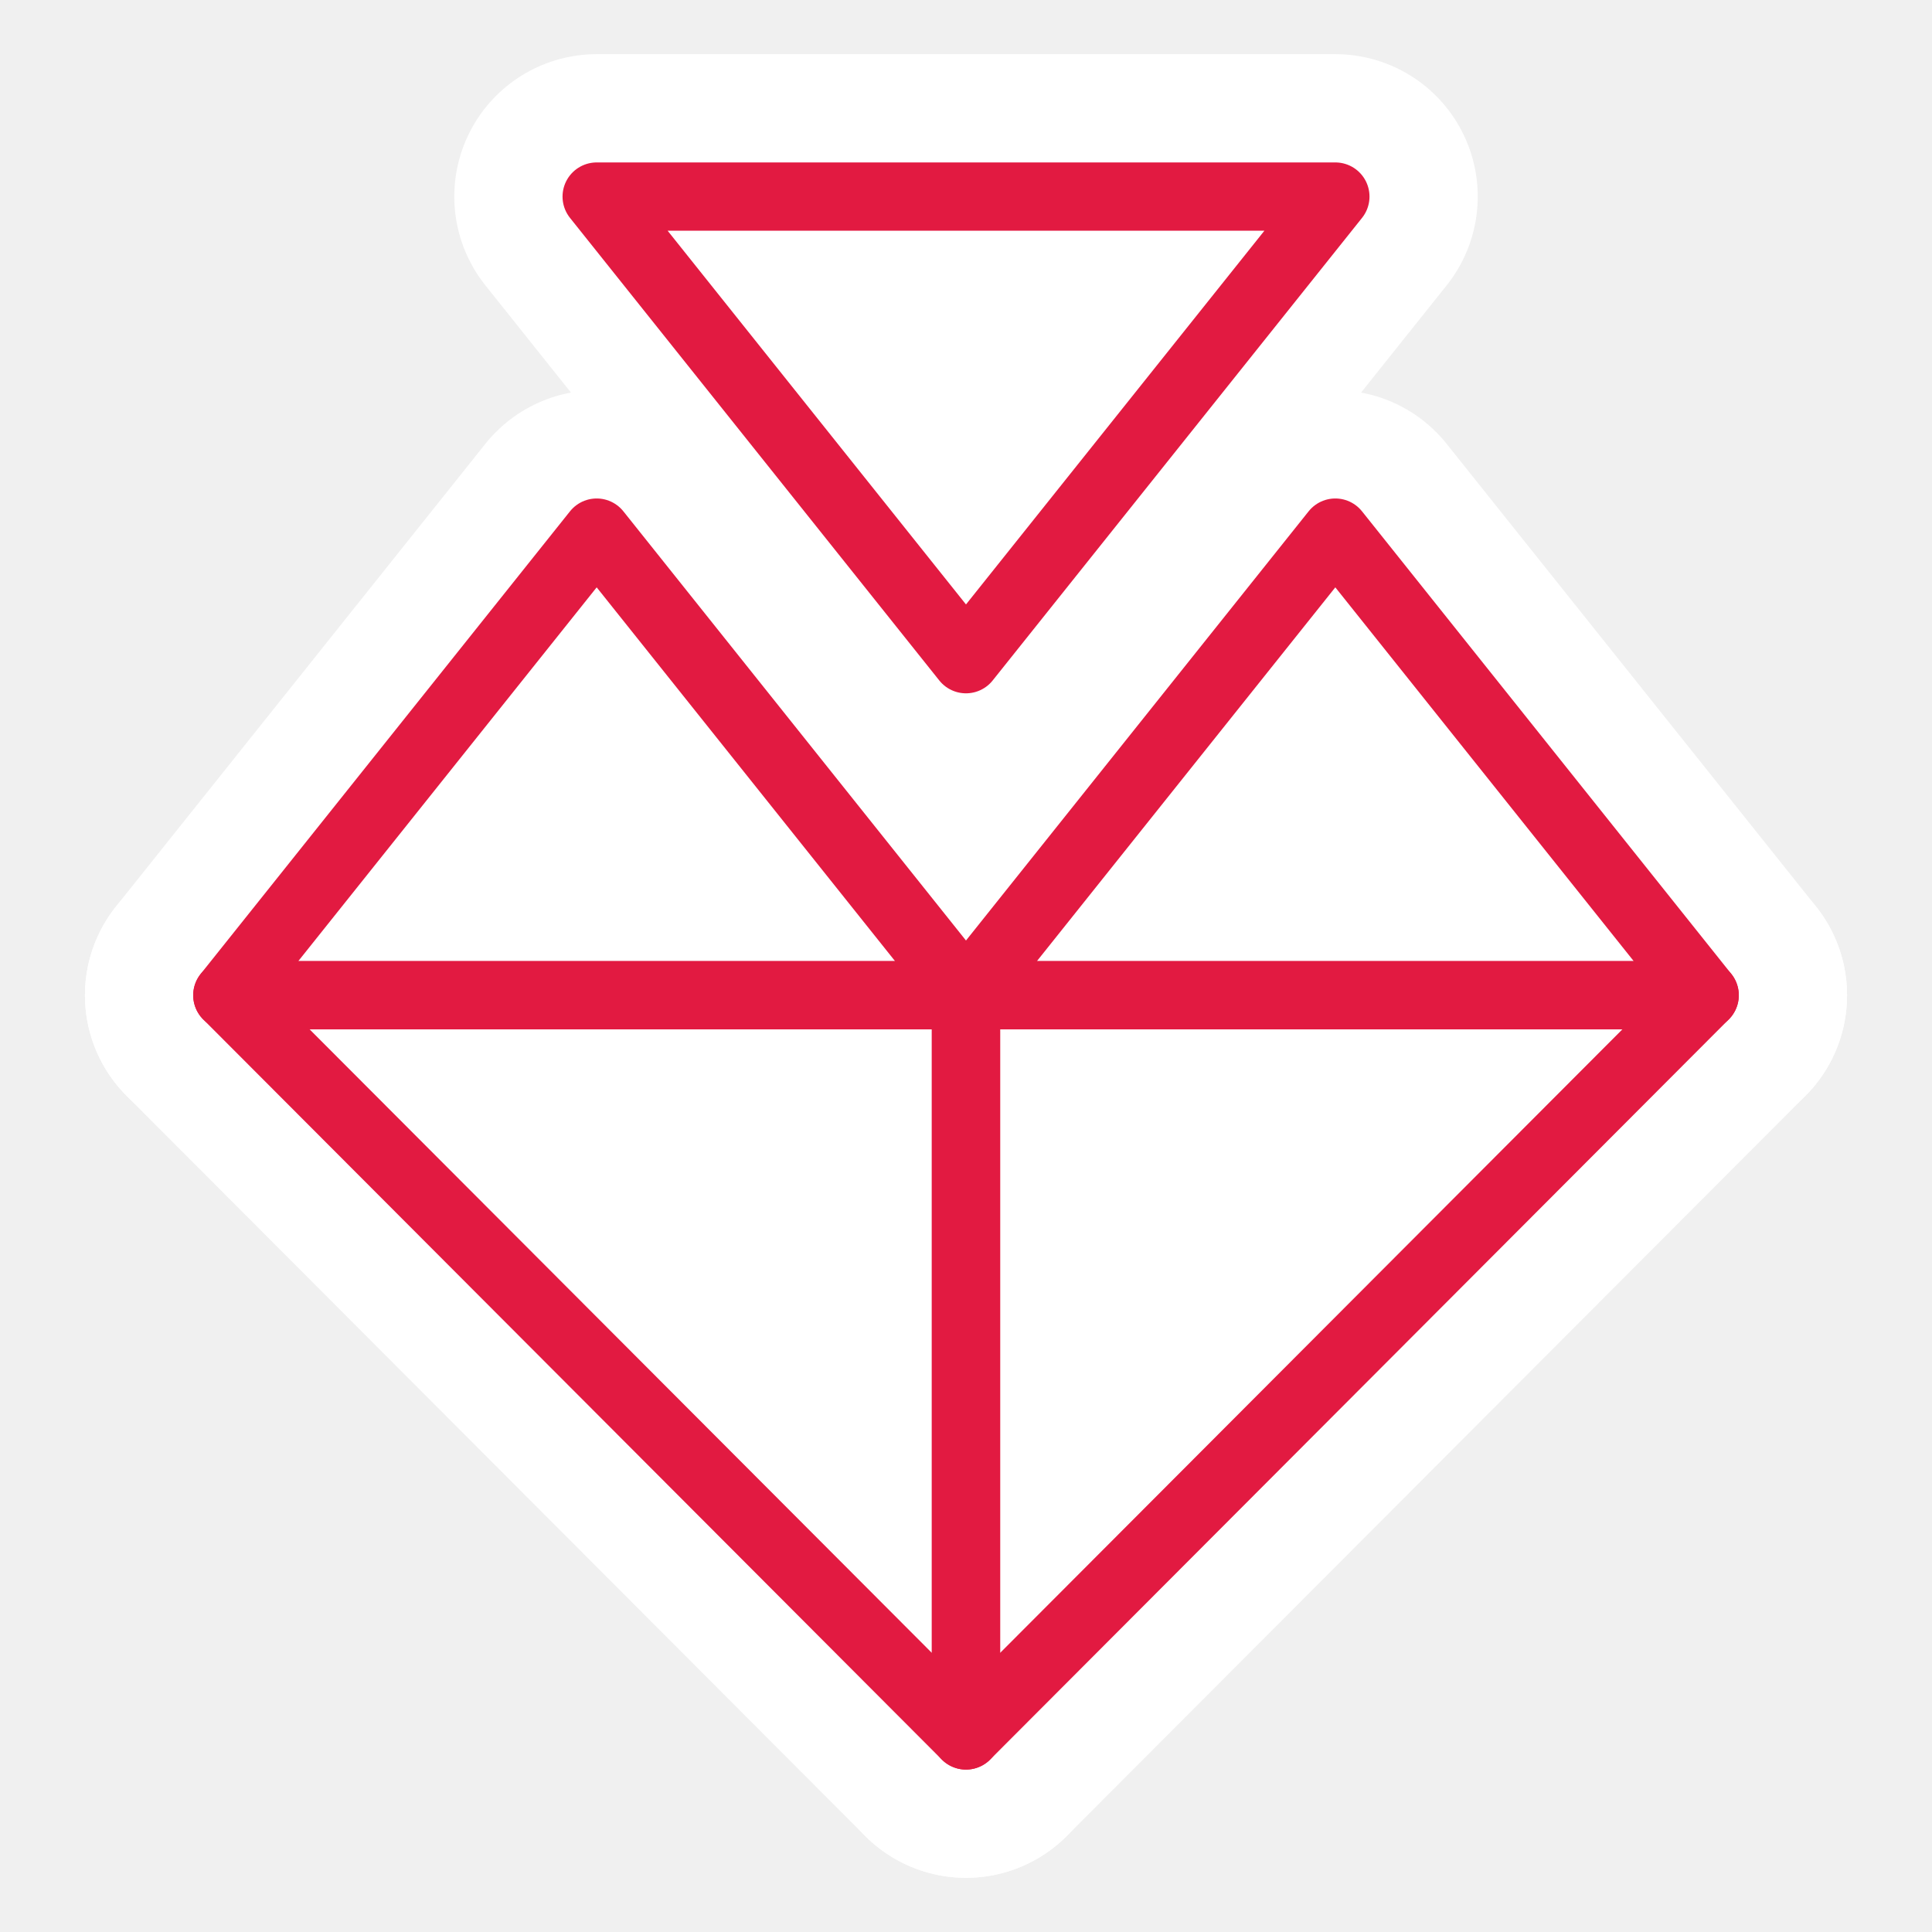
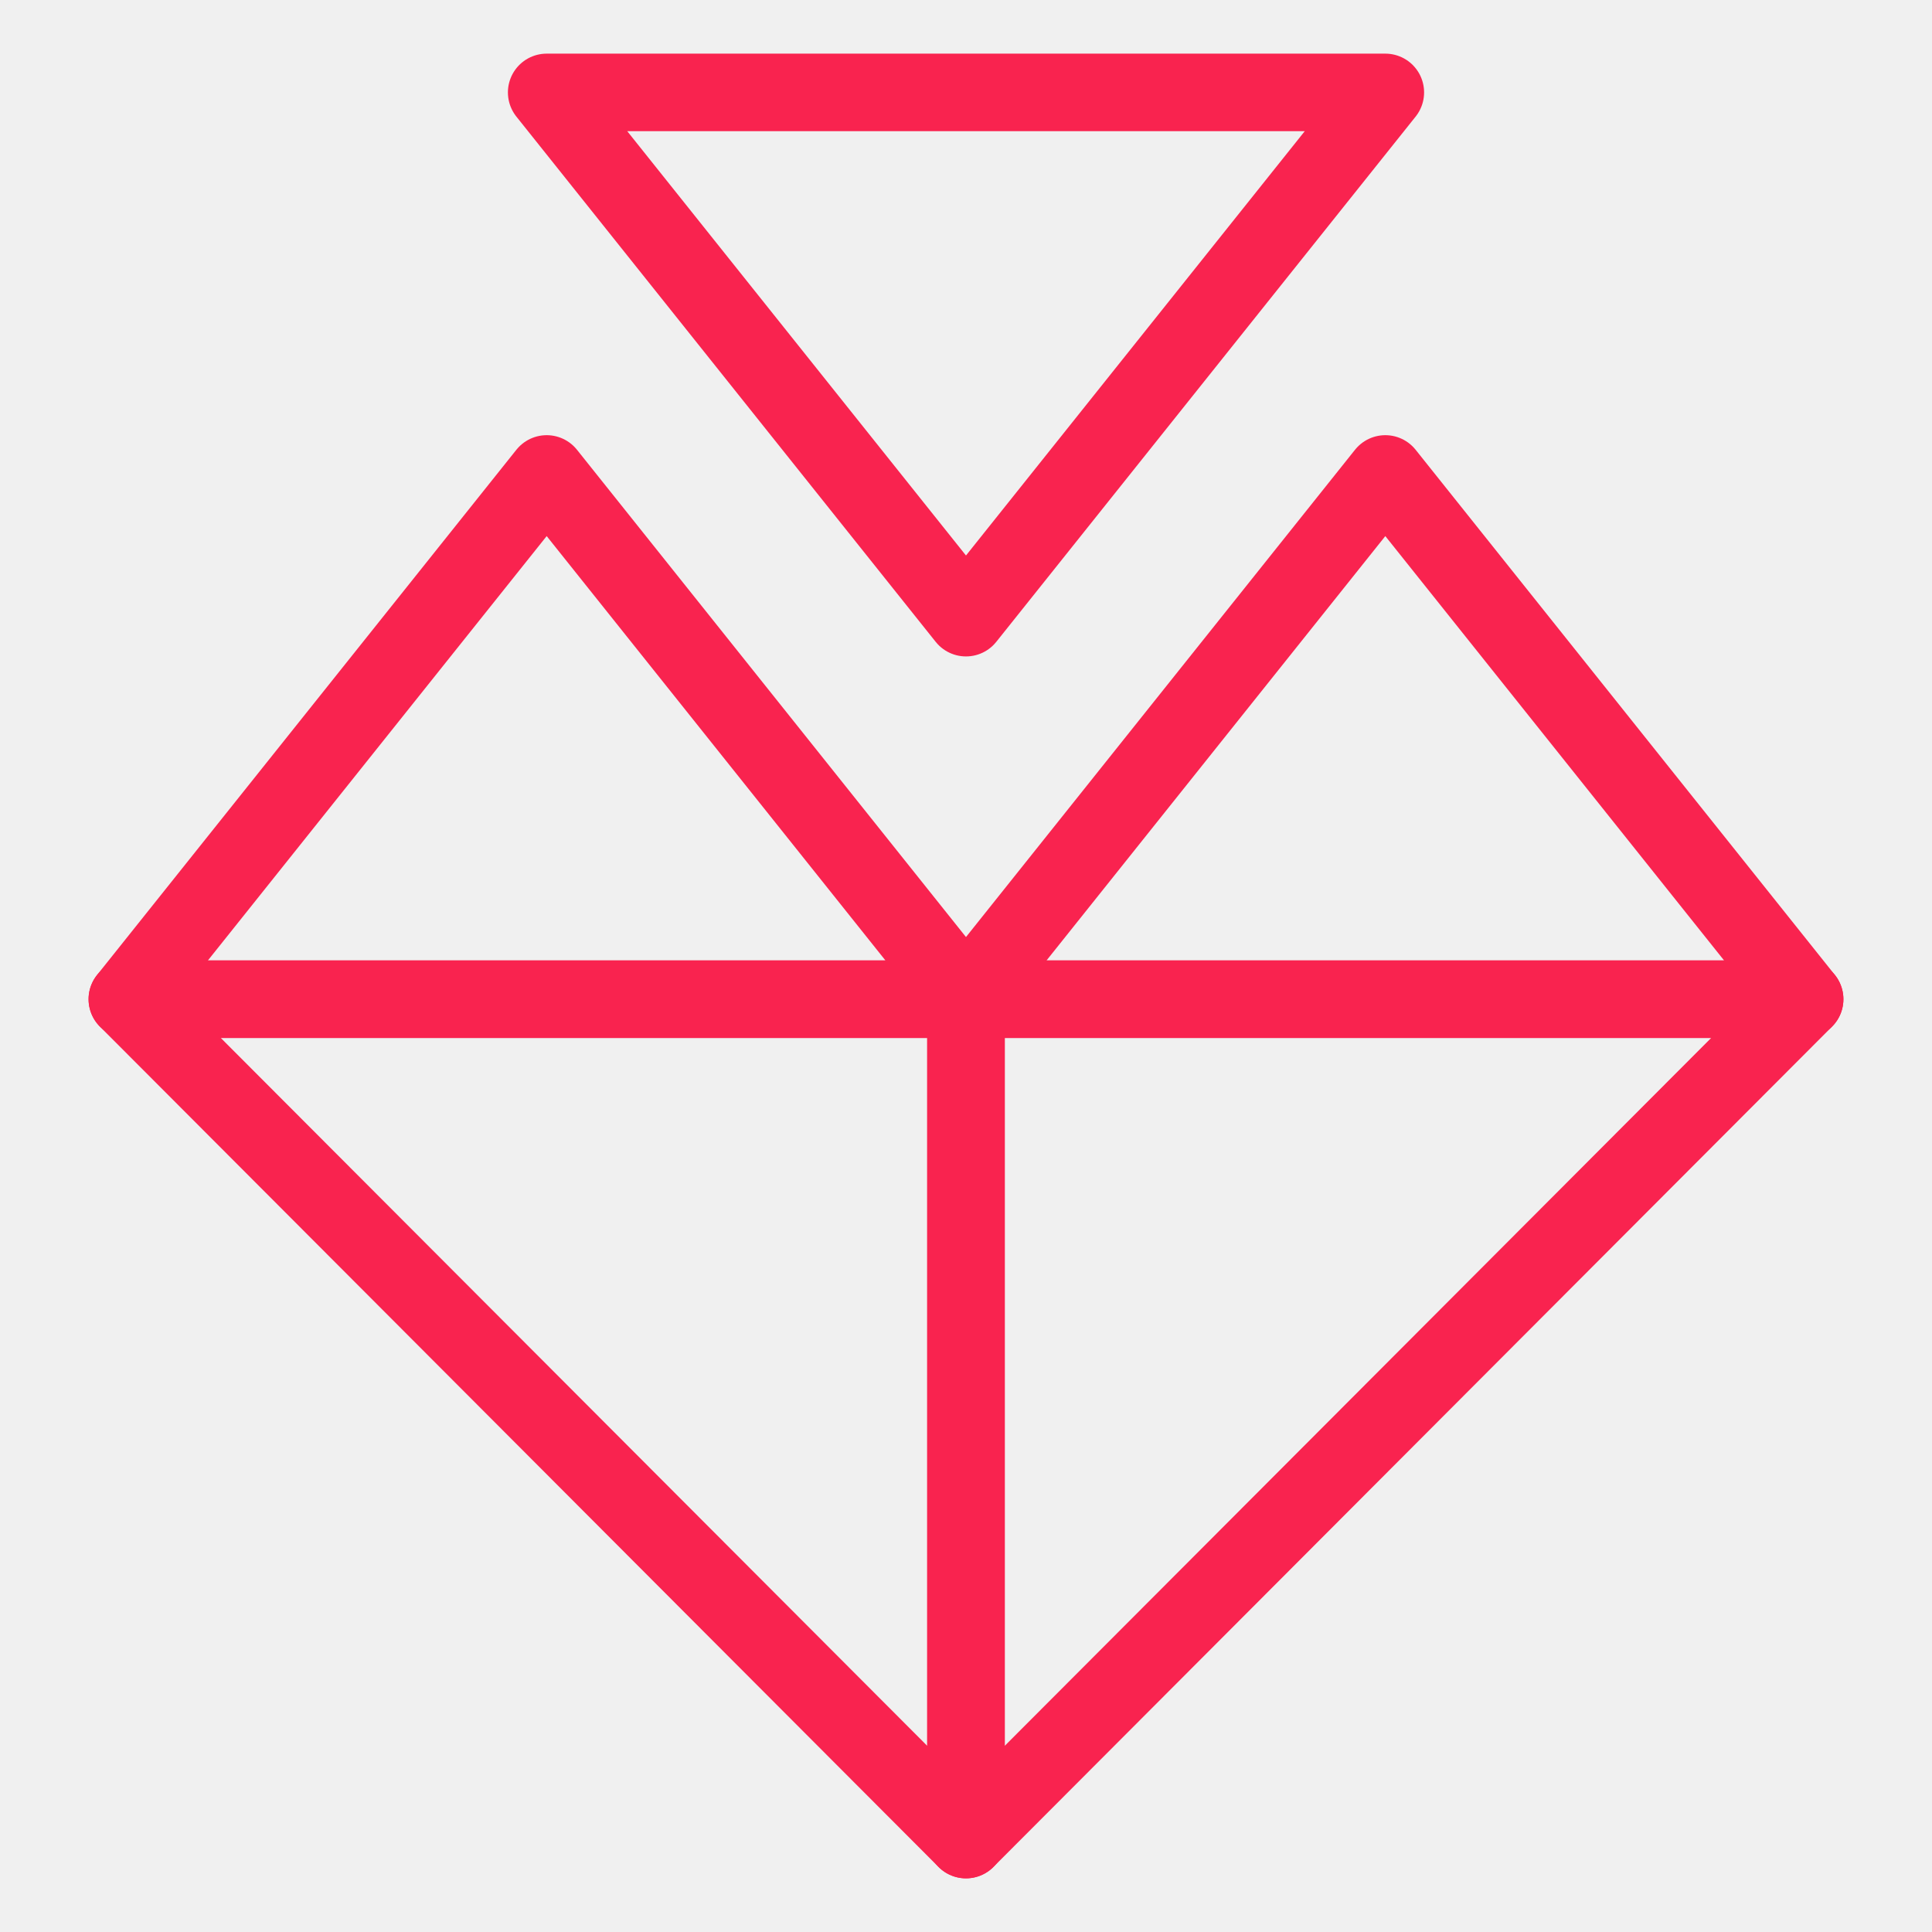
<svg xmlns="http://www.w3.org/2000/svg" width="200" height="200" viewBox="0 0 52.917 52.917" version="1.1" id="svg5998">
  <defs id="defs5995" />
  <g id="g3699" transform="matrix(1.009985,0,0,1.009985,-0.2641897,-0.8977688)">
-     <g id="g20440-4" transform="translate(0,1.420342)" style="font-variation-settings:normal;fill:#ffffff;fill-opacity:1;stroke:#ffffff;stroke-width:7.723;stroke-linecap:round;stroke-linejoin:round;stroke-miterlimit:3.8;stroke-dasharray:none;stroke-dashoffset:0;stroke-opacity:1;paint-order:stroke fill markers;stop-color:#000000">
-       <path style="font-variation-settings:normal;fill:#ffffff;fill-opacity:1;stroke:#ffffff;stroke-width:7.723;stroke-linecap:round;stroke-linejoin:round;stroke-miterlimit:3.8;stroke-dasharray:none;stroke-dashoffset:0;stroke-opacity:1;paint-order:stroke fill markers;stop-color:#000000;stop-opacity:1" d="M 26.458,17.345 16.443,4.799 h 20.032 z" id="path1118-9-3" />
-       <path style="font-variation-settings:normal;fill:#ffffff;fill-opacity:1;stroke:#ffffff;stroke-width:7.723;stroke-linecap:round;stroke-linejoin:round;stroke-miterlimit:3.8;stroke-dasharray:none;stroke-dashoffset:0;stroke-opacity:1;paint-order:stroke fill markers;stop-color:#000000;stop-opacity:1" d="M 26.458,26.458 16.443,13.913 6.427,26.458 c 6.677,0 20.163,-1.13e-4 20.032,0 z" id="path1120-0" />
-       <path style="font-variation-settings:normal;fill:#ffffff;fill-opacity:1;stroke:#ffffff;stroke-width:7.723;stroke-linecap:round;stroke-linejoin:round;stroke-miterlimit:3.8;stroke-dasharray:none;stroke-dashoffset:0;stroke-opacity:1;paint-order:stroke fill markers;stop-color:#000000;stop-opacity:1" d="M 6.427,26.458 26.458,46.531 V 26.458 Z" id="path1122-7" />
-       <path style="font-variation-settings:normal;fill:#ffffff;fill-opacity:1;stroke:#ffffff;stroke-width:7.723;stroke-linecap:round;stroke-linejoin:round;stroke-miterlimit:3.8;stroke-dasharray:none;stroke-dashoffset:0;stroke-opacity:1;paint-order:stroke fill markers;stop-color:#000000;stop-opacity:1" d="M 46.49,26.458 26.458,46.531 V 26.458 Z" id="path1124-8" />
-       <path style="font-variation-settings:normal;fill:#ffffff;fill-opacity:1;stroke:#ffffff;stroke-width:7.723;stroke-linecap:round;stroke-linejoin:round;stroke-miterlimit:3.8;stroke-dasharray:none;stroke-dashoffset:0;stroke-opacity:1;paint-order:stroke fill markers;stop-color:#000000;stop-opacity:1" d="M 46.49,26.458 36.474,13.913 26.458,26.458 c 6.677,0 20.163,-1.13e-4 20.031,0 z" id="path1126-6" />
-     </g>
-     <path style="font-variation-settings:normal;vector-effect:none;fill:none;fill-opacity:1;stroke:#e21a41;stroke-width:1.852;stroke-linecap:round;stroke-linejoin:round;stroke-miterlimit:3.8;stroke-dasharray:none;stroke-dashoffset:0;stroke-opacity:1;-inkscape-stroke:none;paint-order:stroke fill markers;stop-color:#000000" d="M 26.458,18.765 16.443,6.22 h 20.032 z" id="path1118-9" />
-     <path style="font-variation-settings:normal;vector-effect:none;fill:none;fill-opacity:1;stroke:#e21a41;stroke-width:1.852;stroke-linecap:round;stroke-linejoin:round;stroke-miterlimit:3.8;stroke-dasharray:none;stroke-dashoffset:0;stroke-opacity:1;-inkscape-stroke:none;paint-order:stroke fill markers;stop-color:#000000" d="M 46.49,27.879 36.474,15.333 26.458,27.879 c 6.677,0 20.163,-1.13e-4 20.031,0 z" id="path1126" />
-     <path style="font-variation-settings:normal;vector-effect:none;fill:none;fill-opacity:1;stroke:#e21a41;stroke-width:1.852;stroke-linecap:round;stroke-linejoin:round;stroke-miterlimit:3.8;stroke-dasharray:none;stroke-dashoffset:0;stroke-opacity:1;-inkscape-stroke:none;paint-order:stroke fill markers;stop-color:#000000" d="M 26.458,27.879 16.443,15.333 6.427,27.879 c 6.677,0 20.163,-1.13e-4 20.032,0 z" id="path1120" />
-     <path style="font-variation-settings:normal;vector-effect:none;fill:none;fill-opacity:1;stroke:#e21a41;stroke-width:1.852;stroke-linecap:round;stroke-linejoin:round;stroke-miterlimit:3.8;stroke-dasharray:none;stroke-dashoffset:0;stroke-opacity:1;-inkscape-stroke:none;paint-order:stroke fill markers;stop-color:#000000" d="M 6.427,27.879 26.458,47.952 V 27.879 Z" id="path1122" />
-     <path style="font-variation-settings:normal;vector-effect:none;fill:none;fill-opacity:1;stroke:#e21a41;stroke-width:1.852;stroke-linecap:round;stroke-linejoin:round;stroke-miterlimit:3.8;stroke-dasharray:none;stroke-dashoffset:0;stroke-opacity:1;-inkscape-stroke:none;paint-order:stroke fill markers;stop-color:#000000" d="M 46.49,27.879 26.458,47.952 V 27.879 Z" id="path1124" />
+     <path style="font-variation-settings:normal;vector-effect:none;fill:none;fill-opacity:1;stroke:#f9234f;stroke-width:2.103;stroke-linecap:round;stroke-linejoin:round;stroke-miterlimit:3.8;stroke-dasharray:none;stroke-dashoffset:0;stroke-opacity:1;-inkscape-stroke:none;paint-order:stroke fill markers;stop-color:#000000" d="M 26.458,17.639 15.087,3.395 h 22.743 z" id="path1118-9" />
+     <path style="font-variation-settings:normal;vector-effect:none;fill:none;fill-opacity:1;stroke:#f9234f;stroke-width:2.103;stroke-linecap:round;stroke-linejoin:round;stroke-miterlimit:3.8;stroke-dasharray:none;stroke-dashoffset:0;stroke-opacity:1;-inkscape-stroke:none;paint-order:stroke fill markers;stop-color:#000000" d="M 49.201,27.986 37.83,13.742 26.458,27.986 c 7.581,0 22.892,-1.29e-4 22.743,0 z" id="path1126" />
+     <path style="font-variation-settings:normal;vector-effect:none;fill:none;fill-opacity:1;stroke:#f9234f;stroke-width:2.103;stroke-linecap:round;stroke-linejoin:round;stroke-miterlimit:3.8;stroke-dasharray:none;stroke-dashoffset:0;stroke-opacity:1;-inkscape-stroke:none;paint-order:stroke fill markers;stop-color:#000000" d="M 26.458,27.986 15.087,13.742 3.715,27.986 c 7.581,0 22.892,-1.29e-4 22.743,0 z" id="path1120" />
+     <path style="font-variation-settings:normal;vector-effect:none;fill:none;fill-opacity:1;stroke:#f9234f;stroke-width:2.103;stroke-linecap:round;stroke-linejoin:round;stroke-miterlimit:3.8;stroke-dasharray:none;stroke-dashoffset:0;stroke-opacity:1;-inkscape-stroke:none;paint-order:stroke fill markers;stop-color:#000000" d="M 3.715,27.986 26.458,50.776 V 27.986 Z" id="path1122" />
+     <path style="font-variation-settings:normal;vector-effect:none;fill:none;fill-opacity:1;stroke:#f9234f;stroke-width:2.103;stroke-linecap:round;stroke-linejoin:round;stroke-miterlimit:3.8;stroke-dasharray:none;stroke-dashoffset:0;stroke-opacity:1;-inkscape-stroke:none;paint-order:stroke fill markers;stop-color:#000000" d="M 49.201,27.986 26.458,50.776 V 27.986 Z" id="path1124" />
  </g>
</svg>
